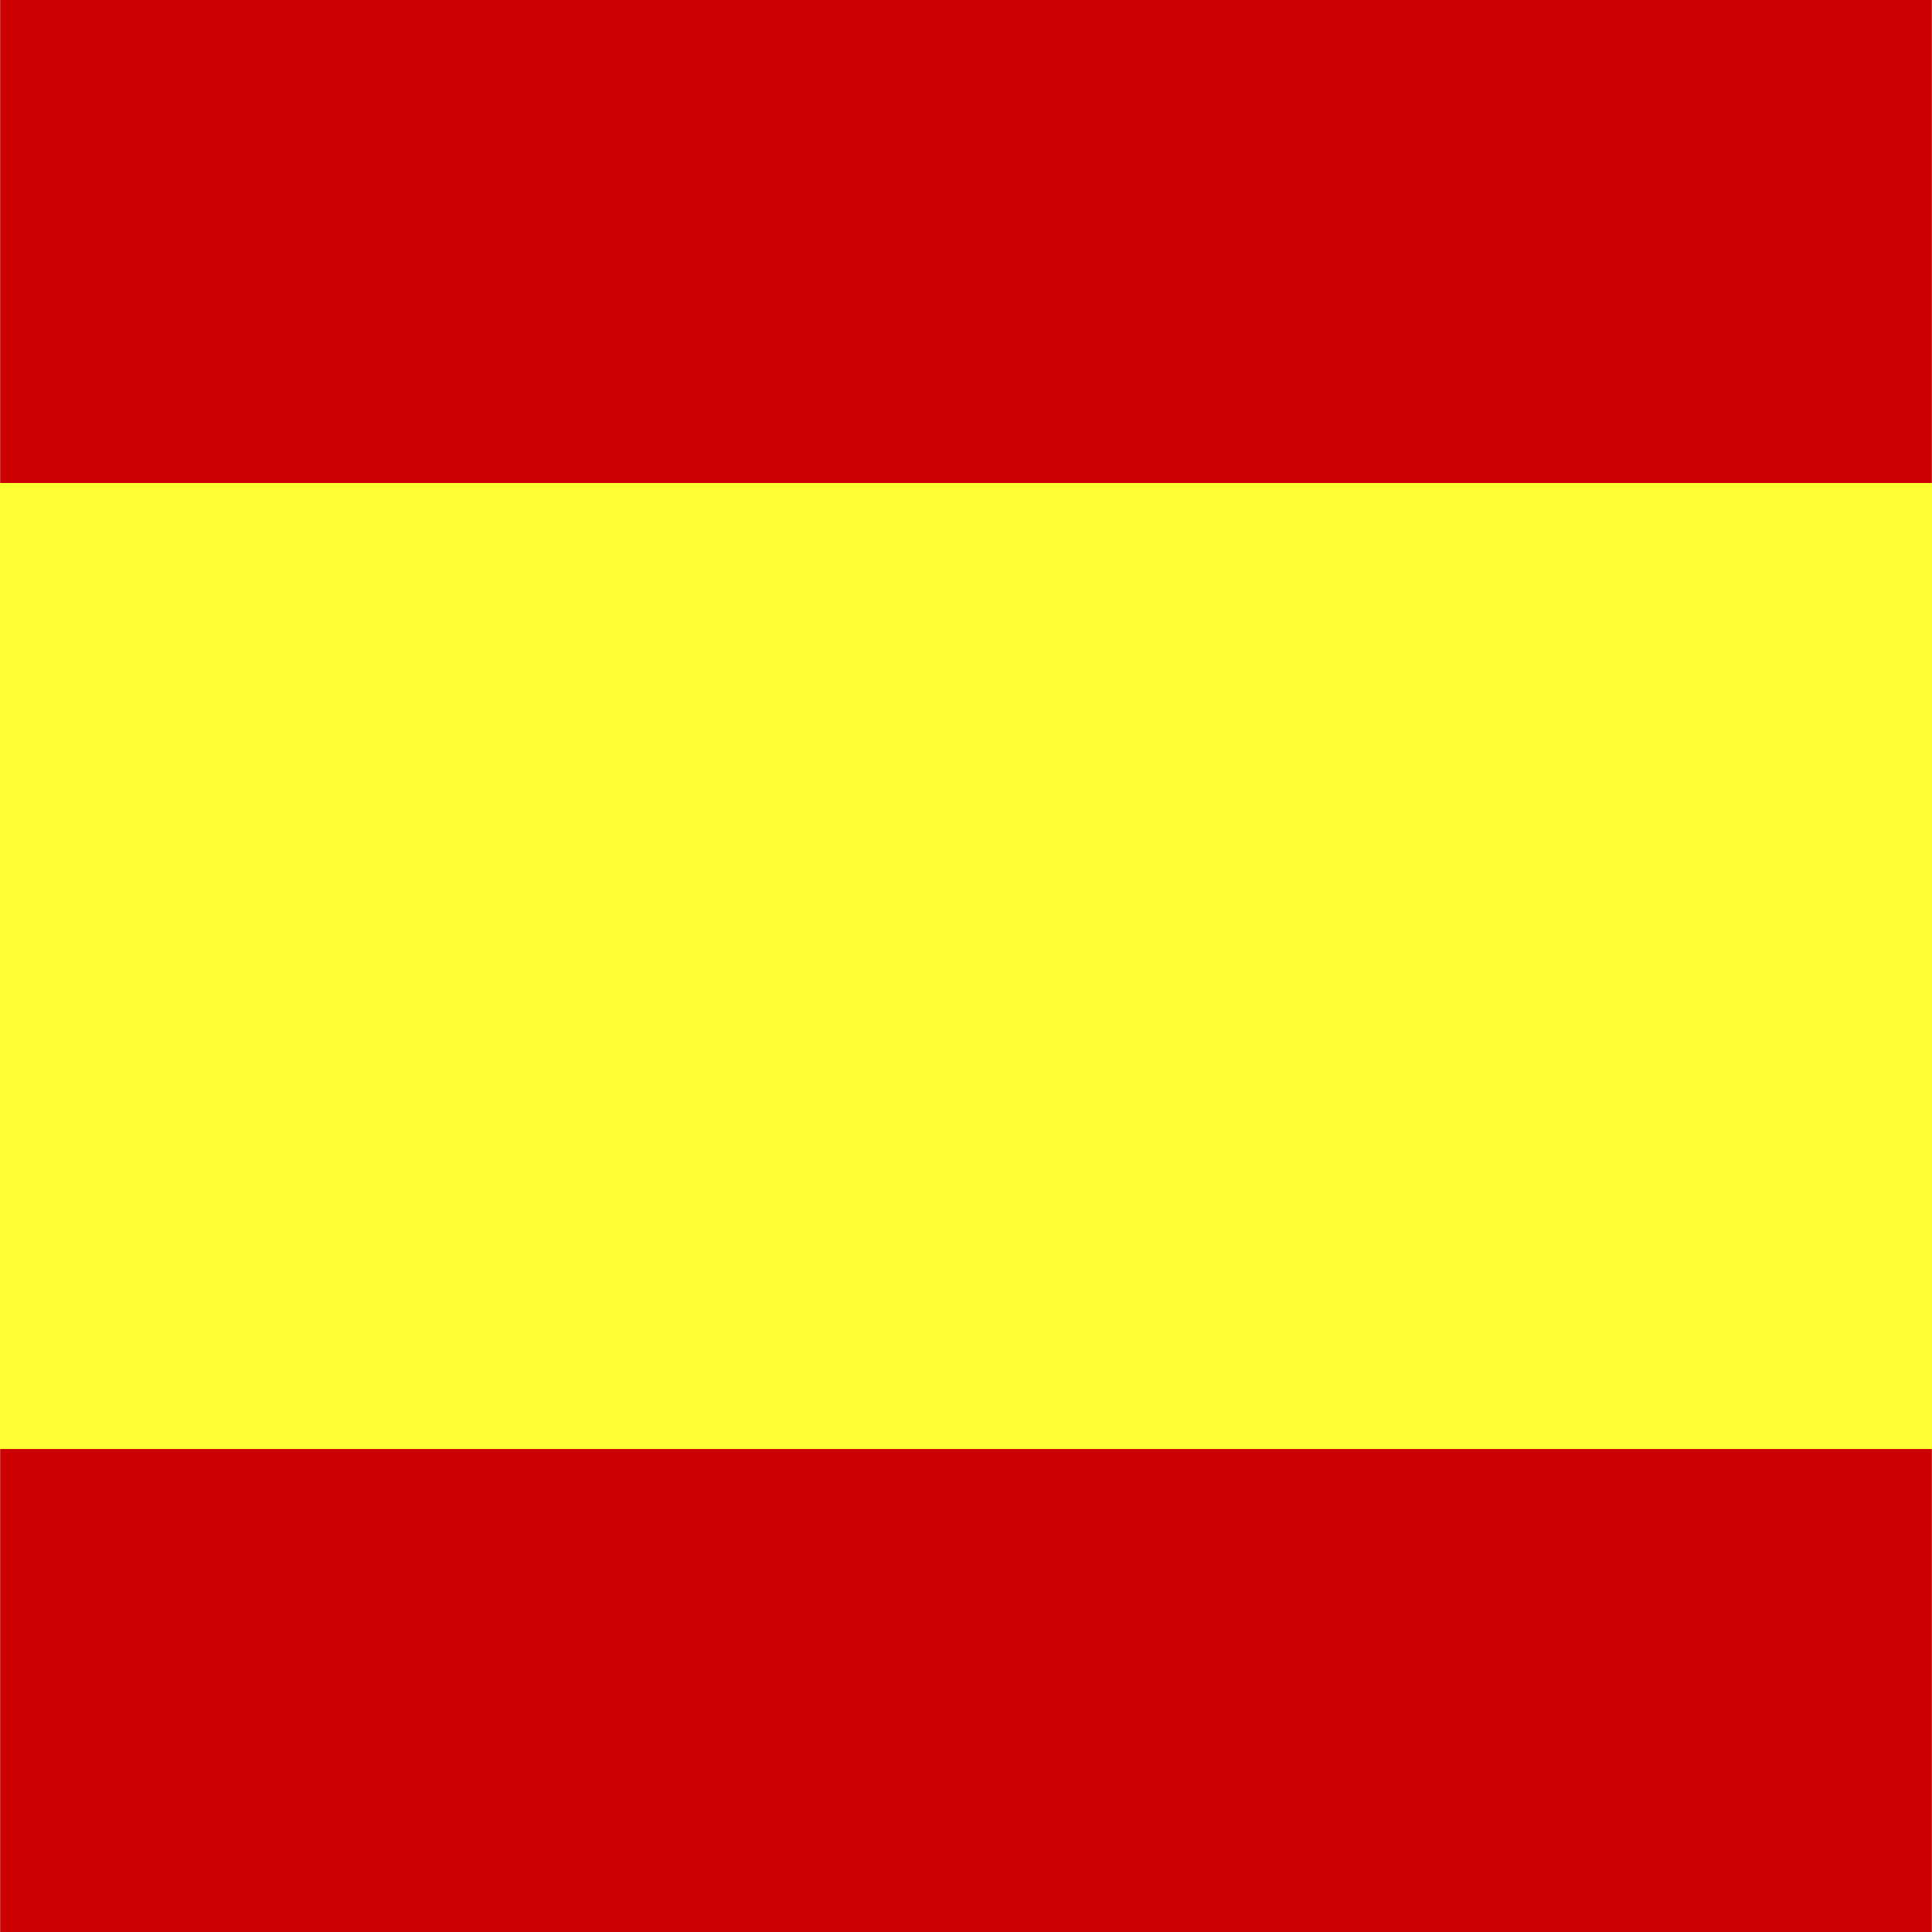
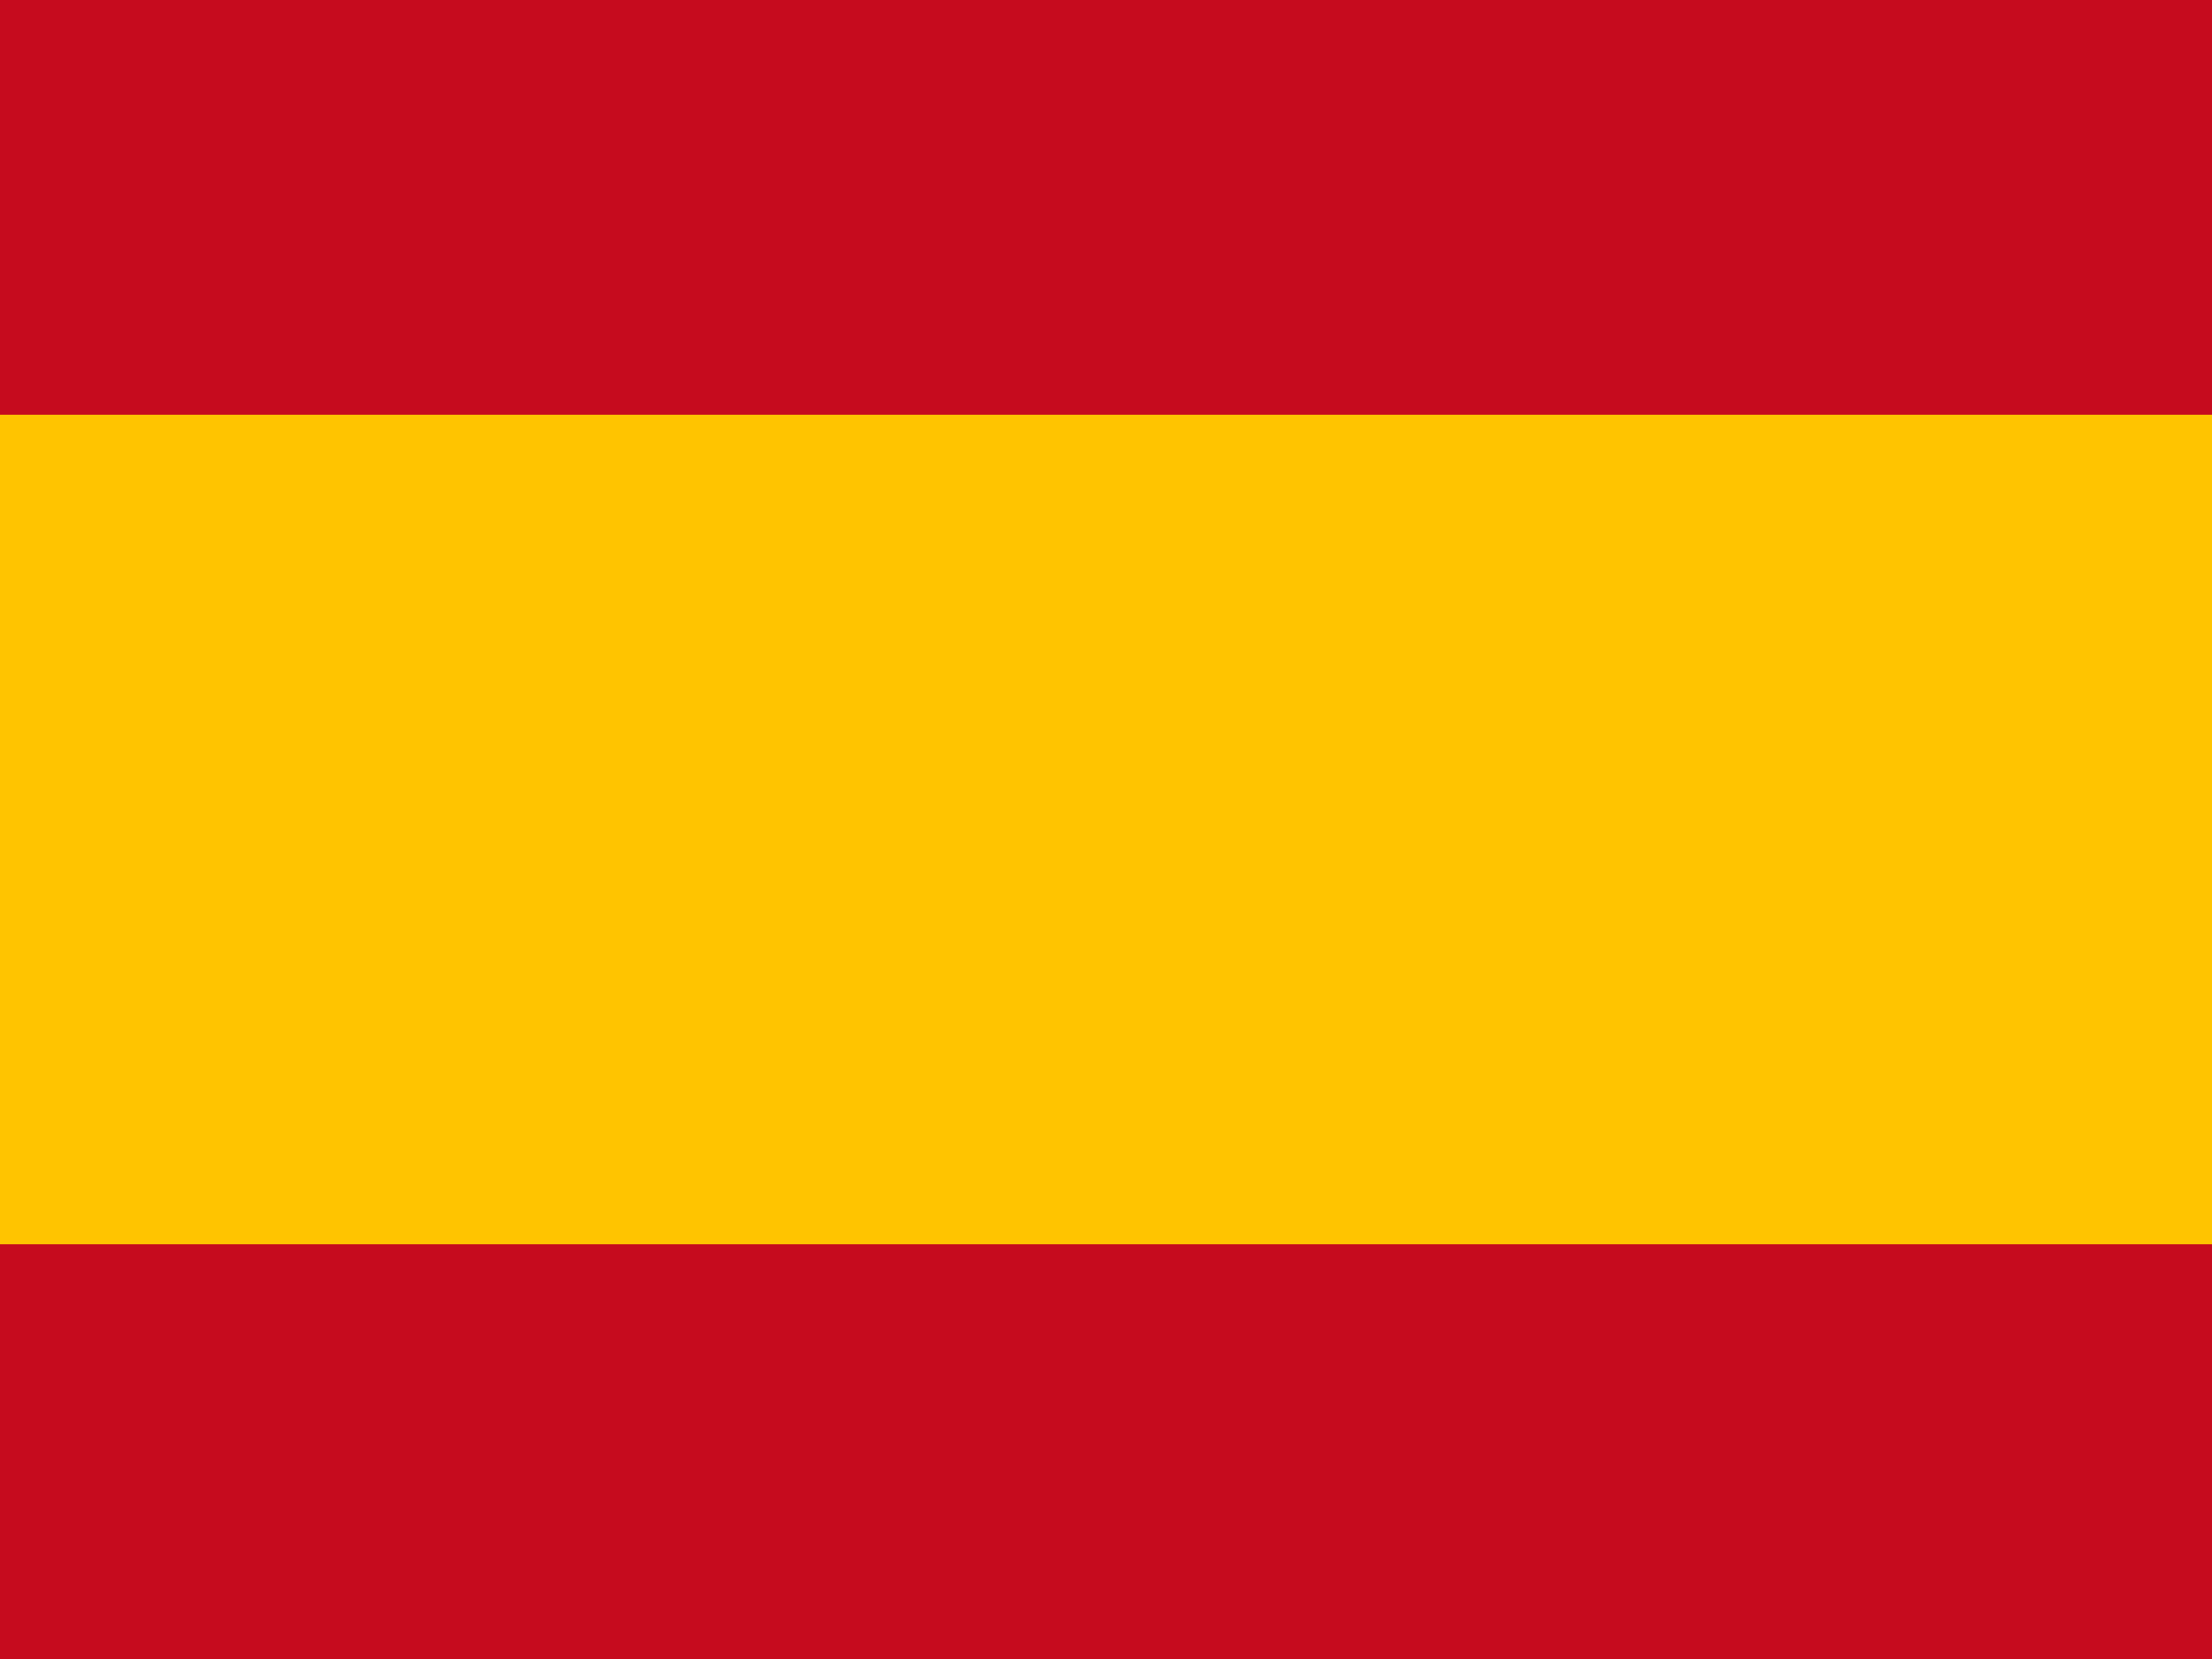
- <svg xmlns="http://www.w3.org/2000/svg" viewBox="0 0 512 512" id="svg548" height="512" width="512" version="1" y="0" x="0">
-   <g id="flag" fill-rule="evenodd" stroke-width="1pt" transform="matrix(.68753 0 0 1.0318 .053975 -.71635)">
-     <rect id="rect171" transform="matrix(.74458 0 0 .74436 -.02005 .69434)" height="666.66" width="1e3" y="-0" x="0" fill="#c00" />
-     <rect id="rect403" transform="matrix(.74458 0 0 .74436 -2.6314 102.2)" height="333.34" width="1000.2" y="30.288" x="3.429" fill="#ff3" />
-   </g>
+ <svg xmlns="http://www.w3.org/2000/svg" viewBox="0 0 640 480" height="480" width="640" version="1">
+   <path fill="#c60b1e" d="M0 0h640v480H0z" />
+   <path fill="#ffc400" d="M0 120h640v240H0z" />
</svg>
